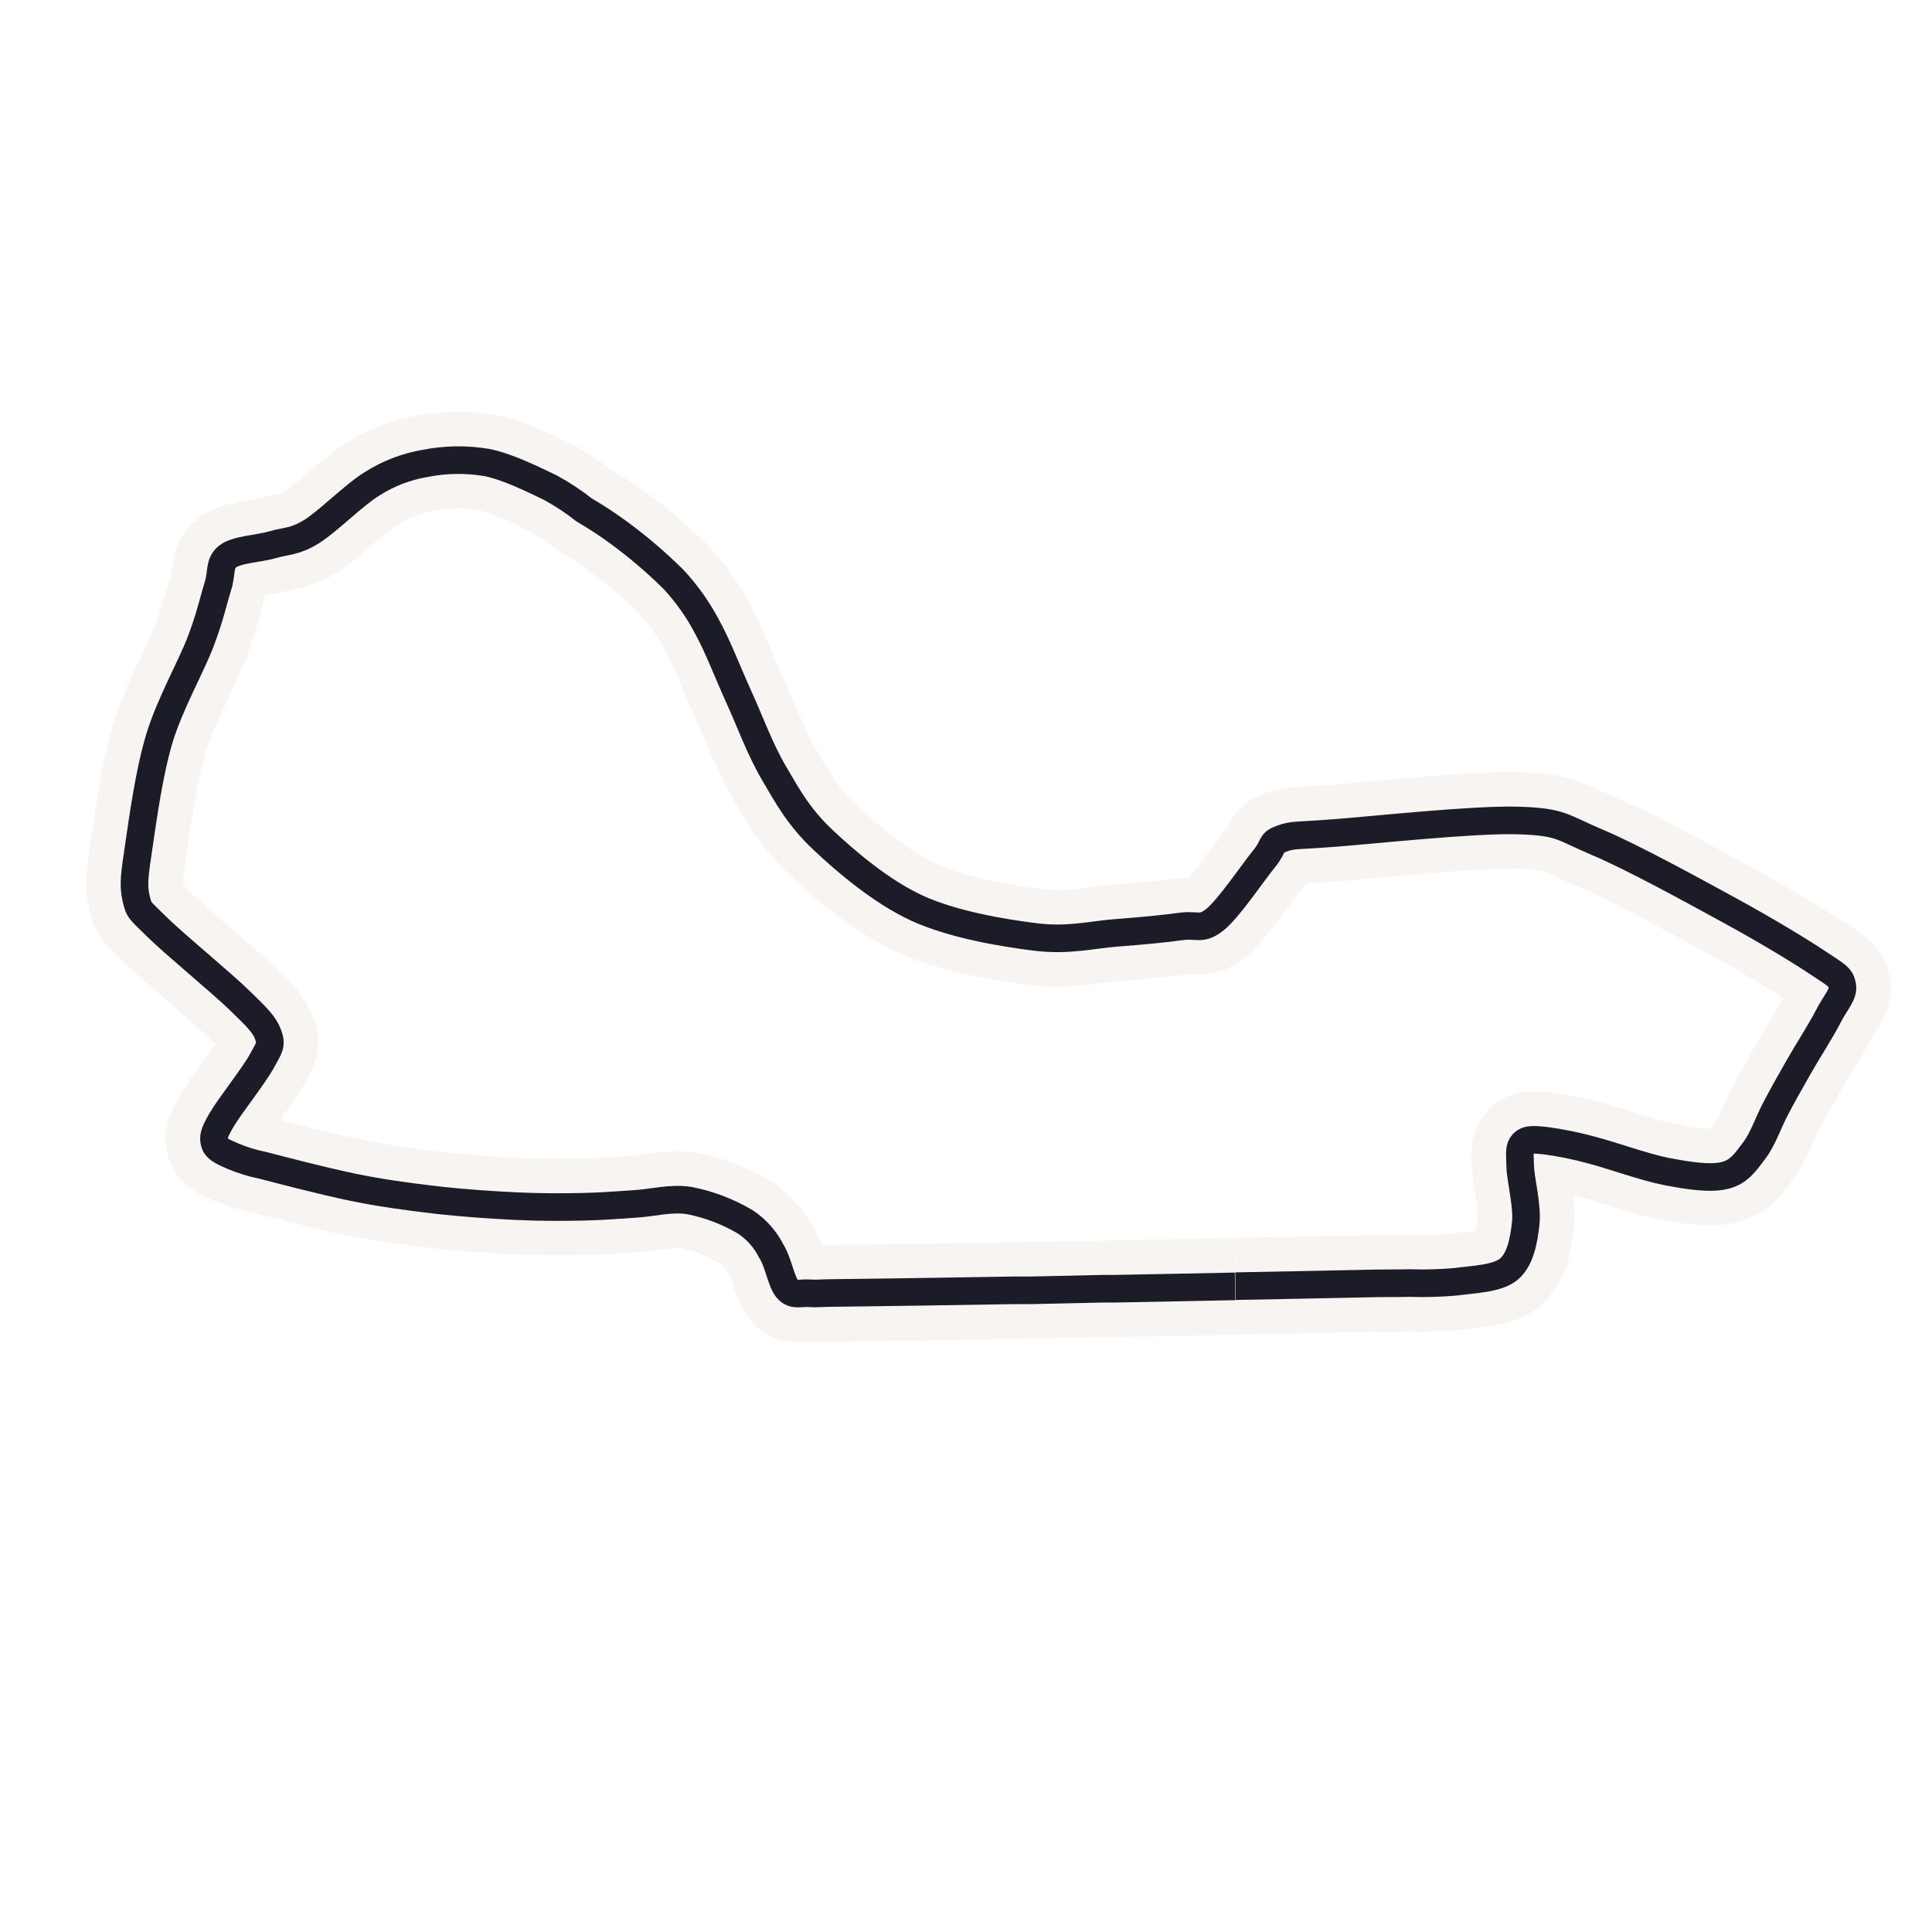
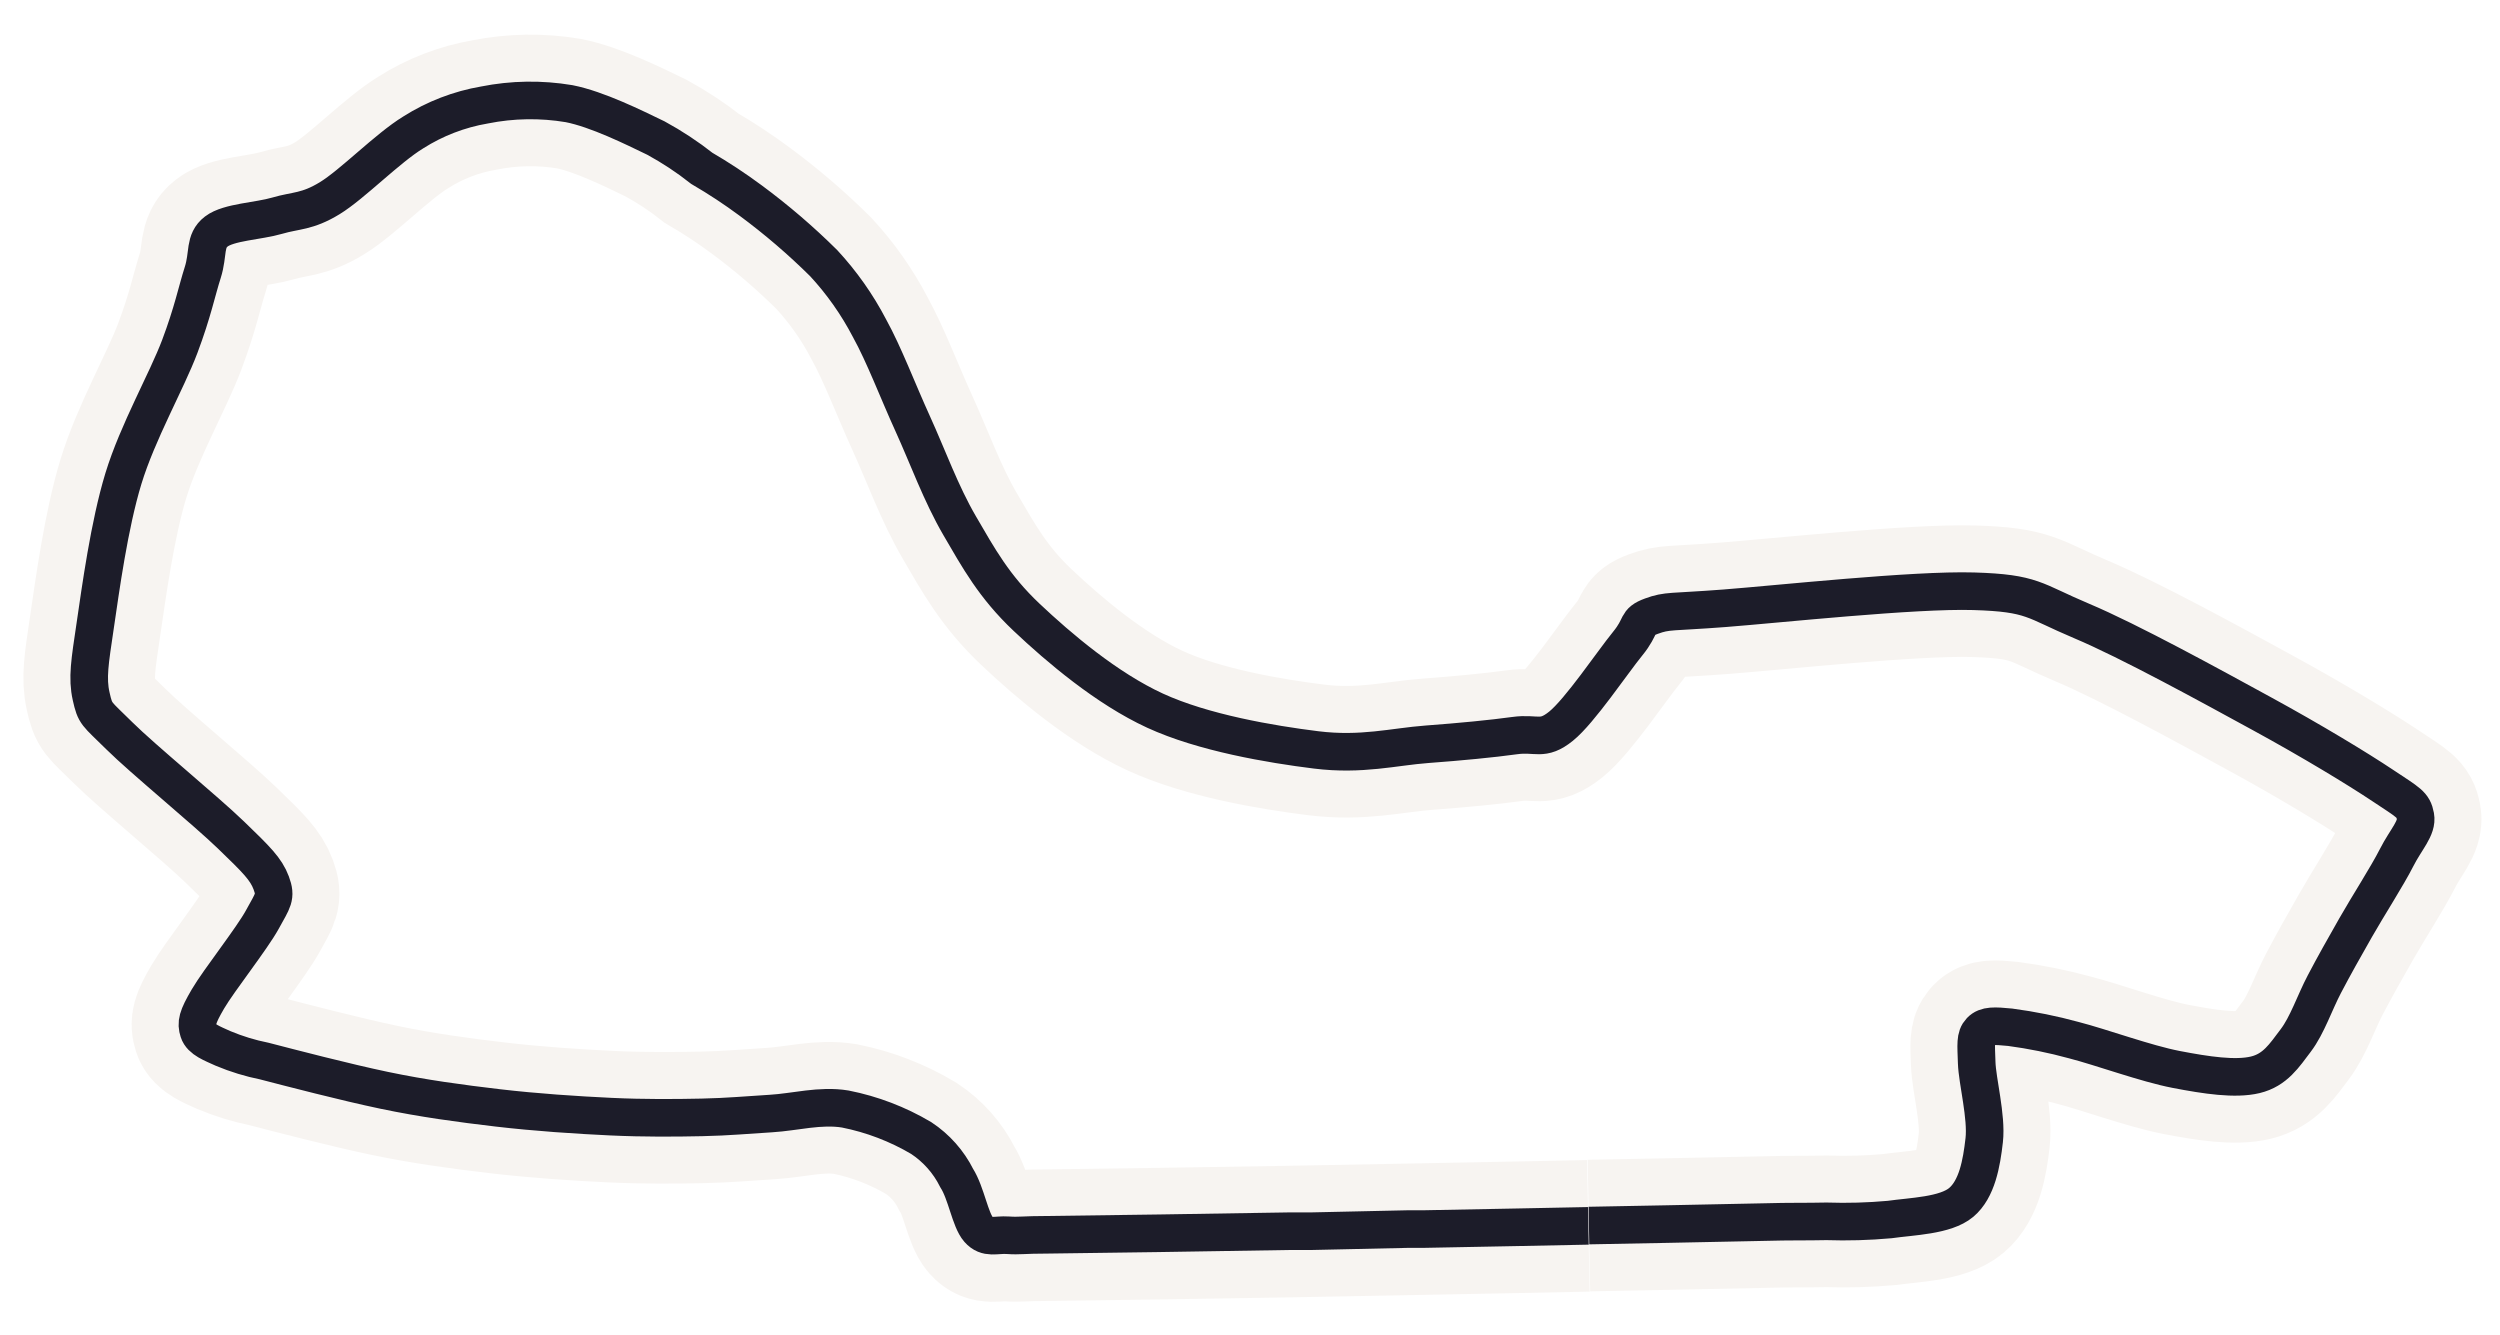
- <svg xmlns="http://www.w3.org/2000/svg" viewBox="0 0 280 280">
-   <defs>
-     <style>.aaedde35-6037-4a6e-b507-6e9373942cbd,.eb4d257d-110d-4f94-9ccc-ac15b1921a0c{fill:none;}.aaedde35-6037-4a6e-b507-6e9373942cbd{stroke:#f7f4f1;stroke-width:14px;}.eb4d257d-110d-4f94-9ccc-ac15b1921a0c{stroke:#1c1c29;stroke-width:4px;}</style>
-   </defs>
+ <svg xmlns="http://www.w3.org/2000/svg" viewBox="10 56 266 142">
  <g id="a8290f2e-0e64-4f17-8396-62d6a4637724" data-name="Large">
-     <path id="b252ce3f-b6c2-4872-a83e-78ba8bc8074a" data-name="track" class="aaedde35-6037-4a6e-b507-6e9373942cbd" d="M179,186.43l-7.47.15-9.91.19-14.47.27-13.81.22-11.82.16c-2.68,0-3,.14-4.27.05s-2.22.41-3.12-.61-1.3-3.86-2.33-5.48a11,11,0,0,0-3.77-4.25A25.63,25.63,0,0,0,99.94,174c-2.67-.44-5.37.33-7.91.48s-4.5.35-7.35.41-6.08.09-9.71-.08-8-.46-12-.93-7.94-1-12.09-1.87-9.9-2.37-12.75-3.11a23.08,23.08,0,0,1-4.38-1.34c-1.16-.53-2.34-.95-2.62-1.83s-.16-1.47,1-3.45,4.67-6.4,5.79-8.45,1.5-2.38.94-3.88-1.58-2.49-4.28-5.1-9.4-8.1-11.88-10.56-2.56-2.24-3-4.2-.14-3.67.43-7.53,1.49-10.69,3-15.64,4.62-10.39,6-14.06S30.93,87,31.57,85s.13-3.36,1.45-4.37,4.46-1.09,6.47-1.68,3.18-.39,5.59-1.86,6.14-5.32,8.89-7a20.64,20.64,0,0,1,7.58-2.92,24.88,24.88,0,0,1,9-.14c3,.59,6.88,2.52,9.24,3.66a34.68,34.68,0,0,1,4.88,3.22,56.68,56.68,0,0,1,5.19,3.42A70.94,70.94,0,0,1,97.64,84a31.85,31.85,0,0,1,4.87,6.91c1.57,2.84,3,6.66,4.6,10.17s3,7.43,5,10.86,3.65,6.46,7.11,9.73,8.55,7.58,13.67,9.94,12.32,3.58,17.15,4.18,8.28-.34,11.8-.6,6.93-.59,9.31-.92,2.94.61,4.94-1,5.49-6.82,7.09-8.78.82-2.3,2.53-2.93,2.06-.4,7.78-.84,20.17-2,26.51-1.81,6.35,1,11.46,3.15,13.82,6.94,19.17,9.86,10.18,5.85,12.91,7.67,3.23,2,3.46,3.26-1,2.43-2,4.4-3.08,5.2-4.36,7.45-2.27,4-3.32,6-1.83,4.39-3.05,6-2.19,3.15-4.31,3.66-5.19.05-8.41-.57-7.95-2.36-10.9-3.12a51.09,51.09,0,0,0-6.77-1.37c-1.66-.16-2.56-.22-3.15.4s-.47,1.43-.41,3.37,1.08,5.76.8,8.24-.77,5.22-2.45,6.63-5.24,1.48-7.63,1.82a54.63,54.63,0,0,1-6.71.19c-2.22.05-3.78,0-6.6.08l-10.26.21-8.41.16" />
-     <path id="a4feaaac-250e-4d16-8453-a49efb59e220" data-name="track" class="eb4d257d-110d-4f94-9ccc-ac15b1921a0c" d="M179,186.43l-7.47.15-9.91.19-1.69,0L149.5,187l-2.36,0-13.81.22-11.82.16c-2.68,0-3,.14-4.27.05s-2.22.41-3.12-.61-1.3-3.86-2.33-5.48a11,11,0,0,0-3.77-4.25A25.63,25.63,0,0,0,99.94,174c-2.67-.44-5.37.33-7.91.48s-4.5.35-7.35.41-6.08.09-9.71-.08-8-.46-12-.93-7.94-1-12.09-1.87-9.9-2.37-12.75-3.11a23.08,23.08,0,0,1-4.38-1.34c-1.16-.53-2.34-.95-2.62-1.83s-.16-1.47,1-3.45,4.67-6.4,5.79-8.45,1.5-2.38.94-3.88-1.58-2.49-4.28-5.1-9.4-8.1-11.88-10.56-2.56-2.24-3-4.2-.14-3.67.43-7.53,1.49-10.69,3-15.64,4.62-10.39,6-14.06S30.93,87,31.57,85s.13-3.36,1.45-4.37,4.46-1.09,6.47-1.68,3.18-.39,5.59-1.86,6.14-5.32,8.89-7a20.64,20.64,0,0,1,7.58-2.92,24.88,24.88,0,0,1,9-.14c3,.59,6.88,2.52,9.24,3.66a34.68,34.68,0,0,1,4.88,3.22,56.68,56.68,0,0,1,5.19,3.42A70.94,70.94,0,0,1,97.64,84a31.85,31.85,0,0,1,4.87,6.91c1.57,2.84,3,6.66,4.6,10.17s3,7.43,5,10.86,3.65,6.46,7.11,9.73,8.55,7.58,13.67,9.94,12.32,3.58,17.15,4.18,8.28-.34,11.8-.6,6.93-.59,9.31-.92,2.94.61,4.94-1,5.49-6.82,7.09-8.78.82-2.3,2.53-2.93,2.06-.4,7.78-.84,20.17-2,26.51-1.81,6.35,1,11.46,3.15,13.82,6.94,19.17,9.86,10.18,5.85,12.91,7.67,3.23,2,3.46,3.26-1,2.43-2,4.4-3.08,5.2-4.36,7.45-2.27,4-3.32,6-1.83,4.39-3.05,6-2.19,3.15-4.31,3.66-5.19.05-8.41-.57-7.95-2.36-10.9-3.12a51.09,51.09,0,0,0-6.77-1.37c-1.66-.16-2.56-.22-3.15.4s-.47,1.43-.41,3.37,1.08,5.76.8,8.24-.77,5.22-2.45,6.63-5.24,1.48-7.63,1.82a54.63,54.63,0,0,1-6.71.19c-2.22.05-3.78,0-6.6.08l-10.26.21-8.41.16" />
+     <path id="b252ce3f-b6c2-4872-a83e-78ba8bc8074a" data-name="track" d="M179,186.43l-7.47.15-9.91.19-14.47.27-13.81.22-11.82.16c-2.68,0-3,.14-4.27.05s-2.22.41-3.12-.61-1.3-3.86-2.33-5.48a11,11,0,0,0-3.77-4.25A25.63,25.63,0,0,0,99.94,174c-2.67-.44-5.37.33-7.91.48s-4.5.35-7.35.41-6.08.09-9.71-.08-8-.46-12-.93-7.94-1-12.09-1.87-9.9-2.37-12.75-3.11a23.08,23.08,0,0,1-4.38-1.34c-1.16-.53-2.34-.95-2.62-1.83s-.16-1.47,1-3.45,4.67-6.4,5.79-8.45,1.5-2.38.94-3.88-1.58-2.49-4.28-5.1-9.4-8.1-11.88-10.56-2.56-2.24-3-4.2-.14-3.67.43-7.53,1.49-10.69,3-15.64,4.62-10.39,6-14.06S30.93,87,31.57,85s.13-3.36,1.45-4.37,4.46-1.09,6.47-1.68,3.18-.39,5.59-1.86,6.14-5.32,8.89-7a20.64,20.64,0,0,1,7.58-2.92,24.88,24.88,0,0,1,9-.14c3,.59,6.88,2.52,9.24,3.66a34.68,34.68,0,0,1,4.88,3.22,56.68,56.68,0,0,1,5.19,3.42A70.94,70.94,0,0,1,97.64,84a31.85,31.85,0,0,1,4.87,6.91c1.57,2.84,3,6.66,4.6,10.17s3,7.43,5,10.86,3.65,6.46,7.11,9.73,8.55,7.58,13.67,9.94,12.32,3.58,17.15,4.18,8.28-.34,11.8-.6,6.93-.59,9.31-.92,2.94.61,4.94-1,5.49-6.82,7.09-8.78.82-2.3,2.53-2.93,2.06-.4,7.78-.84,20.17-2,26.51-1.81,6.35,1,11.46,3.15,13.82,6.94,19.17,9.86,10.18,5.85,12.91,7.67,3.23,2,3.46,3.26-1,2.43-2,4.4-3.08,5.2-4.36,7.45-2.27,4-3.32,6-1.83,4.39-3.05,6-2.19,3.15-4.31,3.66-5.19.05-8.41-.57-7.95-2.36-10.9-3.12a51.09,51.09,0,0,0-6.77-1.37c-1.66-.16-2.56-.22-3.15.4s-.47,1.43-.41,3.37,1.08,5.76.8,8.24-.77,5.22-2.45,6.63-5.24,1.48-7.63,1.82a54.63,54.63,0,0,1-6.71.19c-2.22.05-3.78,0-6.6.08l-10.26.21-8.41.16" fill="none" stroke="#f7f4f1" stroke-width="14" />
+     <path id="a4feaaac-250e-4d16-8453-a49efb59e220" data-name="track" d="M179,186.43l-7.47.15-9.91.19-1.69,0L149.5,187l-2.36,0-13.81.22-11.82.16c-2.68,0-3,.14-4.27.05s-2.22.41-3.12-.61-1.3-3.86-2.33-5.48a11,11,0,0,0-3.77-4.25A25.63,25.63,0,0,0,99.94,174c-2.67-.44-5.37.33-7.91.48s-4.5.35-7.35.41-6.08.09-9.71-.08-8-.46-12-.93-7.94-1-12.09-1.87-9.9-2.37-12.75-3.11a23.08,23.08,0,0,1-4.38-1.34c-1.16-.53-2.34-.95-2.62-1.83s-.16-1.47,1-3.45,4.67-6.4,5.79-8.45,1.5-2.38.94-3.88-1.58-2.49-4.28-5.1-9.4-8.1-11.88-10.56-2.56-2.24-3-4.2-.14-3.67.43-7.53,1.49-10.69,3-15.64,4.62-10.39,6-14.06S30.93,87,31.57,85s.13-3.36,1.45-4.37,4.46-1.09,6.47-1.68,3.18-.39,5.59-1.86,6.14-5.32,8.89-7a20.64,20.64,0,0,1,7.58-2.92,24.88,24.88,0,0,1,9-.14c3,.59,6.88,2.52,9.24,3.66a34.68,34.68,0,0,1,4.88,3.22,56.68,56.68,0,0,1,5.19,3.42A70.94,70.94,0,0,1,97.64,84a31.85,31.85,0,0,1,4.87,6.91c1.57,2.84,3,6.66,4.6,10.17s3,7.43,5,10.86,3.65,6.46,7.11,9.73,8.55,7.58,13.67,9.94,12.32,3.58,17.15,4.18,8.28-.34,11.8-.6,6.93-.59,9.31-.92,2.94.61,4.94-1,5.49-6.82,7.09-8.78.82-2.3,2.53-2.93,2.06-.4,7.78-.84,20.17-2,26.51-1.81,6.35,1,11.46,3.15,13.82,6.94,19.17,9.86,10.18,5.85,12.91,7.67,3.23,2,3.46,3.26-1,2.43-2,4.4-3.08,5.2-4.36,7.45-2.27,4-3.32,6-1.83,4.39-3.05,6-2.19,3.15-4.31,3.66-5.19.05-8.41-.57-7.95-2.36-10.9-3.12a51.09,51.09,0,0,0-6.77-1.37c-1.66-.16-2.56-.22-3.15.4s-.47,1.43-.41,3.37,1.08,5.76.8,8.24-.77,5.22-2.45,6.63-5.24,1.48-7.63,1.82a54.63,54.63,0,0,1-6.71.19c-2.22.05-3.78,0-6.6.08l-10.26.21-8.41.16" fill="none" stroke="#1c1c29" stroke-width="4" />
  </g>
</svg>
